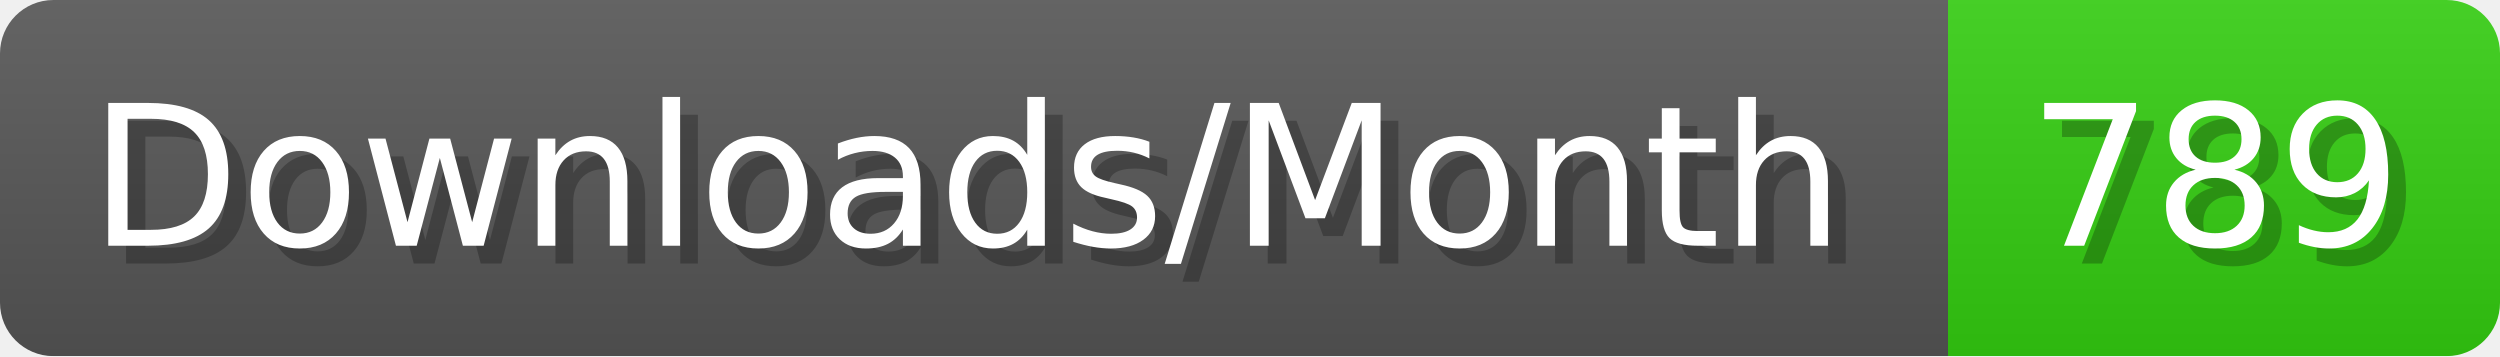
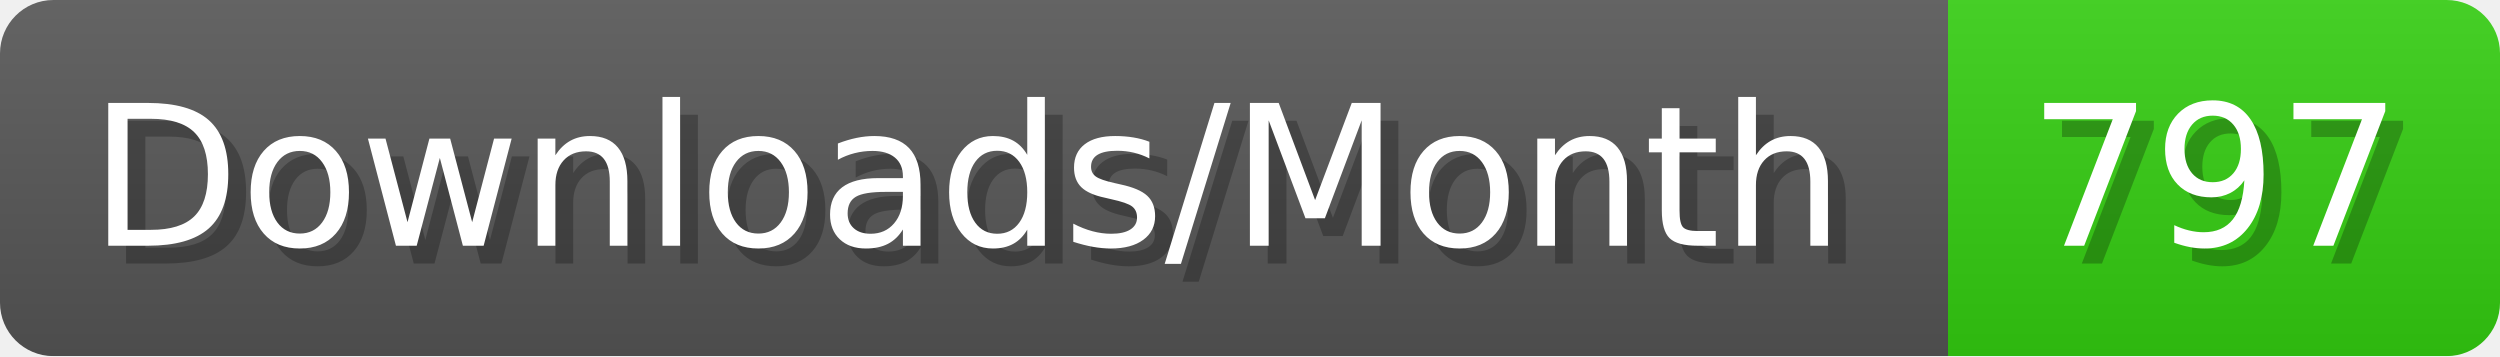
- <svg xmlns="http://www.w3.org/2000/svg" width="140.4" height="20" viewBox="0 0 1404 200" role="img" aria-label="Downloads/Month: 789">
+ <svg xmlns="http://www.w3.org/2000/svg" width="140.4" height="20" viewBox="0 0 1404 200" role="img" aria-label="Downloads/Month: 797">
  <linearGradient id="YlXUI" x2="0" y2="100%">
    <stop offset="0" stop-opacity=".1" stop-color="#EEE" />
    <stop offset="1" stop-opacity=".1" />
  </linearGradient>
  <mask id="JHhop">
    <rect width="1404" height="200" rx="30" fill="#FFF" />
  </mask>
  <g mask="url(#JHhop)">
    <rect width="1094" height="200" fill="#555" />
    <rect width="310" height="200" fill="#3C1" x="1094" />
    <rect width="1404" height="200" fill="url(#YlXUI)" />
  </g>
  <g aria-hidden="true" fill="#fff" text-anchor="start" font-family="Verdana,DejaVu Sans,sans-serif" font-size="110">
    <text x="60" y="148" textLength="994" fill="#000" opacity="0.25">Downloads/Month</text>
    <text x="50" y="138" textLength="994">Downloads/Month</text>
-     <text x="1149" y="148" textLength="210" fill="#000" opacity="0.25">789</text>
-     <text x="1139" y="138" textLength="210">789</text>
+     <text x="1149" y="148" textLength="210" fill="#000" opacity="0.25">797</text>
+     <text x="1139" y="138" textLength="210">797</text>
  </g>
</svg>
